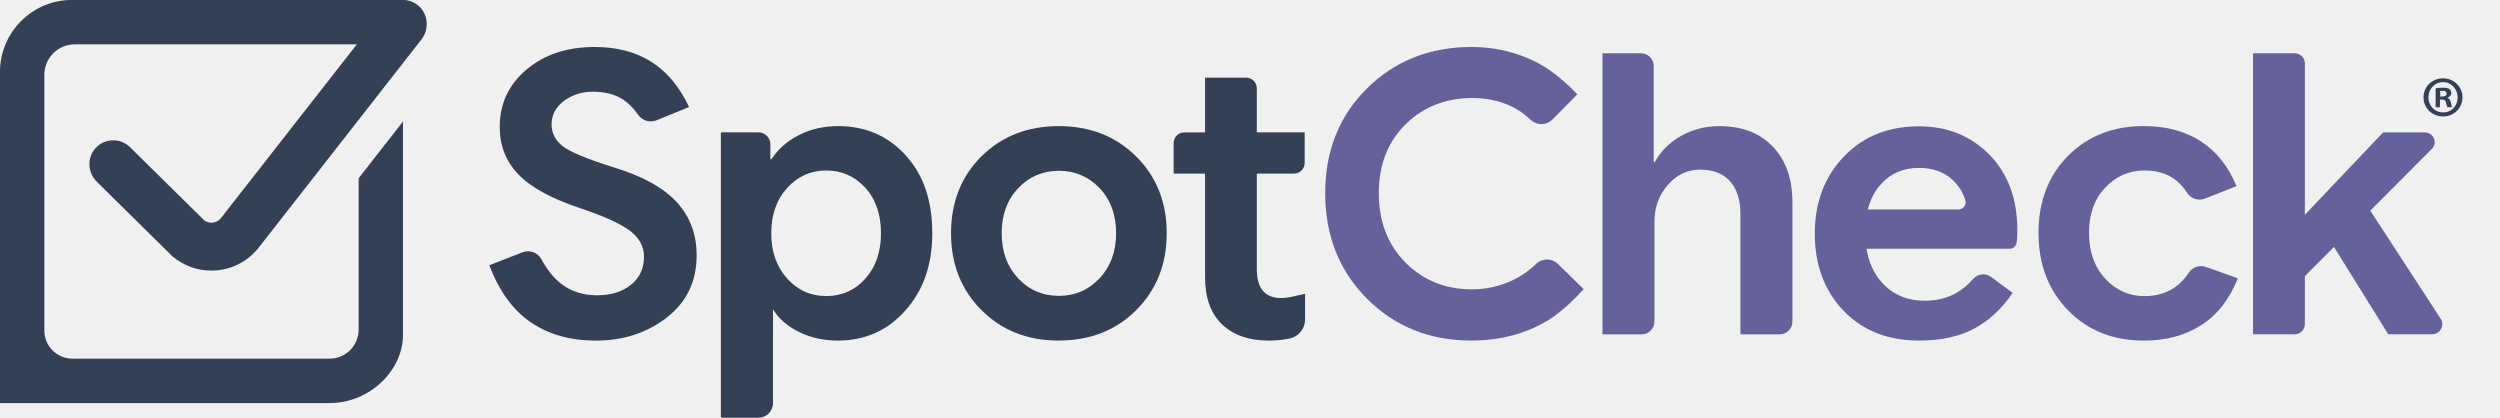
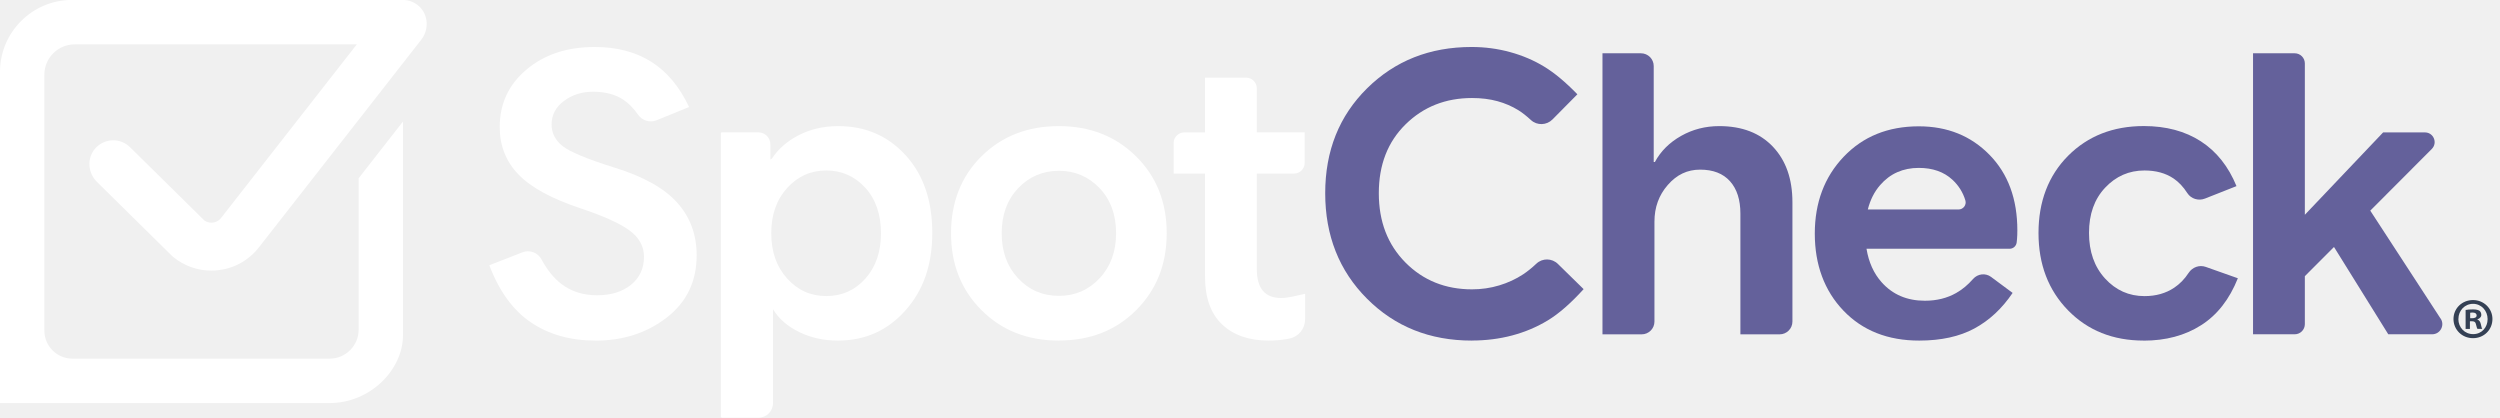
<svg xmlns="http://www.w3.org/2000/svg" id="a" viewBox="0 0 476.17 79.56">
-   <path d="M40.52,42.4c-.34.04-.99.03-1.62-.43h0s-14.13-13.93-14.13-13.93c-1.84-1.82-4.84-1.75-6.6.2-1.65,1.83-1.47,4.67.29,6.4l14.37,14.17.16.13c2.08,1.7,4.61,2.6,7.25,2.6.43,0,.86-.02,1.29-.07,3.09-.34,5.85-1.88,7.77-4.34l19.01-24.31,8.45-10.81,3.48-4.45c1.51-1.93,1.37-4.76-.46-6.4-.88-.79-1.95-1.16-3.02-1.17H13.67C6.15,0,0,6.15,0,13.67v63.1h62.79c7.68,0,13.97-6.29,13.97-12.96V23.14l-8.45,10.81v28.84c0,3.04-2.48,5.52-5.52,5.52H13.79c-2.95,0-5.34-2.39-5.34-5.34V14.22c0-3.17,2.6-5.77,5.77-5.77h53.74l-25.85,33.06c-.53.68-1.22.85-1.59.89Z" fill="#344054" />
-   <path d="M113.38,64.87c-4.73,0-8.81-1.15-12.22-3.44-3.41-2.29-6.07-5.93-7.96-10.91l6.3-2.46c1.37-.54,2.93.04,3.63,1.34,1.1,2.02,2.35,3.57,3.75,4.65,1.89,1.46,4.17,2.19,6.84,2.19s4.82-.67,6.47-2c1.64-1.33,2.47-3.11,2.47-5.33,0-1.99-.92-3.66-2.75-5.01-1.83-1.35-4.94-2.75-9.33-4.22-5.48-1.82-9.42-3.96-11.81-6.43-2.39-2.47-3.59-5.48-3.59-9.05,0-4.44,1.7-8.09,5.1-10.95,3.4-2.87,7.73-4.3,12.99-4.3,4.19,0,7.77.93,10.75,2.8,2.98,1.87,5.39,4.75,7.23,8.63l-6.2,2.53c-1.28.52-2.74.06-3.53-1.08-.85-1.22-1.79-2.17-2.81-2.85-1.53-1.01-3.46-1.51-5.77-1.51-2.12,0-3.96.59-5.53,1.76-1.57,1.17-2.35,2.67-2.35,4.49,0,1.59.68,2.95,2.04,4.06,1.36,1.11,4.65,2.49,9.89,4.13,5.51,1.69,9.5,3.92,11.98,6.67,2.48,2.75,3.72,6.1,3.72,10.04,0,4.96-1.89,8.91-5.68,11.85-3.79,2.94-8.32,4.41-13.61,4.41Z" fill="#344054" />
-   <path d="M137.3,79.38V25.4c0-.1.08-.19.19-.19h6.97c1.25,0,2.27,1.02,2.27,2.27v3.59c0,.6-.74.9-1.15.46h0c-.4-.43-.1-1.12.49-1.12h.46c.23,0,.43-.12.56-.3,1.16-1.75,2.81-3.19,4.94-4.31,2.25-1.18,4.8-1.78,7.64-1.78,5.18,0,9.46,1.86,12.84,5.57,3.38,3.71,5.06,8.63,5.06,14.76s-1.7,10.93-5.1,14.76c-3.4,3.84-7.69,5.76-12.88,5.76-2.69,0-5.14-.54-7.34-1.61-2.21-1.07-3.86-2.49-4.95-4.26l-.07-.11v17.9c0,1.53-1.24,2.77-2.77,2.77h-6.95c-.1,0-.19-.08-.19-.19ZM157.37,56.39c2.99,0,5.48-1.11,7.46-3.33,1.98-2.22,2.97-5.1,2.97-8.63s-1-6.51-3.01-8.69c-2.01-2.18-4.48-3.27-7.42-3.27s-5.42,1.11-7.44,3.33c-2.02,2.22-3.03,5.1-3.03,8.63s1,6.35,3.01,8.6c2.01,2.24,4.49,3.36,7.46,3.36Z" fill="#344054" />
-   <path d="M201.66,64.87c-5.96,0-10.86-1.94-14.73-5.81-3.86-3.87-5.79-8.75-5.79-14.63s1.94-10.85,5.81-14.67c3.87-3.82,8.78-5.74,14.71-5.74s10.84,1.92,14.73,5.77c3.89,3.85,5.83,8.73,5.83,14.63s-1.93,10.76-5.79,14.63c-3.86,3.87-8.78,5.81-14.76,5.81ZM201.7,56.35c3.07,0,5.64-1.12,7.74-3.35,2.09-2.23,3.14-5.09,3.14-8.58s-1.05-6.4-3.16-8.6c-2.11-2.19-4.68-3.29-7.72-3.29s-5.68,1.1-7.77,3.31c-2.09,2.21-3.14,5.06-3.14,8.58s1.04,6.35,3.12,8.58c2.08,2.23,4.68,3.35,7.79,3.35Z" fill="#344054" />
-   <path d="M246.05,56.52c-.74.16-1.43.24-2.07.24-1.5,0-2.64-.45-3.42-1.35-.78-.9-1.18-2.3-1.18-4.22v-18.13h7.09c1.12,0,2.03-.91,2.03-2.03v-5.82h-9.12v-8.39c0-1.12-.91-2.03-2.03-2.03h-7.83v10.43h-3.95c-1.12,0-2.03.91-2.03,2.03v5.82h5.98v19.62c0,4.01,1.08,7.05,3.25,9.1s5.12,3.08,8.86,3.08c1.2,0,2.33-.09,3.4-.28.2-.04.41-.07.62-.12,1.72-.36,2.93-1.89,2.93-3.64v-4.87s-2.52.56-2.52.56Z" fill="#344054" />
+   <path d="M40.52,42.4c-.34.04-.99.03-1.62-.43h0s-14.13-13.93-14.13-13.93c-1.84-1.82-4.84-1.75-6.6.2-1.65,1.83-1.47,4.67.29,6.4l14.37,14.17.16.13c2.08,1.7,4.61,2.6,7.25,2.6.43,0,.86-.02,1.29-.07,3.09-.34,5.85-1.88,7.77-4.34l19.01-24.31,8.45-10.81,3.48-4.45c1.51-1.93,1.37-4.76-.46-6.4-.88-.79-1.95-1.16-3.02-1.17H13.67C6.15,0,0,6.15,0,13.67v63.1h62.79c7.68,0,13.97-6.29,13.97-12.96V23.14l-8.45,10.81v28.84c0,3.04-2.48,5.52-5.52,5.52H13.79c-2.95,0-5.34-2.39-5.34-5.34V14.22c0-3.17,2.6-5.77,5.77-5.77h53.74l-25.85,33.06c-.53.68-1.22.85-1.59.89Z" fill="#fff" />
+   <path d="M113.38,64.87c-4.73,0-8.81-1.15-12.22-3.44-3.41-2.29-6.07-5.93-7.96-10.91l6.3-2.46c1.37-.54,2.93.04,3.63,1.34,1.1,2.02,2.35,3.57,3.75,4.65,1.89,1.46,4.17,2.19,6.84,2.19s4.82-.67,6.47-2c1.64-1.33,2.47-3.11,2.47-5.33,0-1.99-.92-3.66-2.75-5.01-1.83-1.35-4.94-2.75-9.33-4.22-5.48-1.82-9.42-3.96-11.81-6.43-2.39-2.47-3.59-5.48-3.59-9.05,0-4.44,1.7-8.09,5.1-10.95,3.4-2.87,7.73-4.3,12.99-4.3,4.19,0,7.77.93,10.75,2.8,2.98,1.87,5.39,4.75,7.23,8.63l-6.2,2.53c-1.28.52-2.74.06-3.53-1.08-.85-1.22-1.79-2.17-2.81-2.85-1.53-1.01-3.46-1.51-5.77-1.51-2.12,0-3.96.59-5.53,1.76-1.57,1.17-2.35,2.67-2.35,4.49,0,1.59.68,2.95,2.04,4.06,1.36,1.11,4.65,2.49,9.89,4.13,5.51,1.69,9.5,3.92,11.98,6.67,2.48,2.75,3.72,6.1,3.72,10.04,0,4.96-1.89,8.91-5.68,11.85-3.79,2.94-8.32,4.41-13.61,4.41Z" fill="#fff" />
+   <path d="M137.3,79.38V25.4c0-.1.08-.19.19-.19h6.97c1.25,0,2.27,1.02,2.27,2.27v3.59c0,.6-.74.9-1.15.46h0c-.4-.43-.1-1.12.49-1.12h.46c.23,0,.43-.12.56-.3,1.16-1.75,2.81-3.19,4.94-4.31,2.25-1.18,4.8-1.78,7.64-1.78,5.18,0,9.46,1.86,12.84,5.57,3.38,3.71,5.06,8.63,5.06,14.76s-1.7,10.93-5.1,14.76c-3.4,3.84-7.69,5.76-12.88,5.76-2.69,0-5.14-.54-7.34-1.61-2.21-1.07-3.86-2.49-4.95-4.26l-.07-.11v17.9c0,1.53-1.24,2.77-2.77,2.77h-6.95c-.1,0-.19-.08-.19-.19ZM157.37,56.39c2.99,0,5.48-1.11,7.46-3.33,1.98-2.22,2.97-5.1,2.97-8.63s-1-6.51-3.01-8.69c-2.01-2.18-4.48-3.27-7.42-3.27s-5.42,1.11-7.44,3.33c-2.02,2.22-3.03,5.1-3.03,8.63s1,6.35,3.01,8.6c2.01,2.24,4.49,3.36,7.46,3.36Z" fill="#fff" />
+   <path d="M201.66,64.87c-5.96,0-10.86-1.94-14.73-5.81-3.86-3.87-5.79-8.75-5.79-14.63s1.94-10.85,5.81-14.67c3.87-3.82,8.78-5.74,14.71-5.74s10.84,1.92,14.73,5.77c3.89,3.85,5.83,8.73,5.83,14.63s-1.93,10.76-5.79,14.63c-3.86,3.87-8.78,5.81-14.76,5.81ZM201.7,56.35c3.07,0,5.64-1.12,7.74-3.35,2.09-2.23,3.14-5.09,3.14-8.58s-1.05-6.4-3.16-8.6c-2.11-2.19-4.68-3.29-7.72-3.29s-5.68,1.1-7.77,3.31c-2.09,2.21-3.14,5.06-3.14,8.58s1.04,6.35,3.12,8.58c2.08,2.23,4.68,3.35,7.79,3.35Z" fill="#fff" />
+   <path d="M246.05,56.52c-.74.16-1.43.24-2.07.24-1.5,0-2.64-.45-3.42-1.35-.78-.9-1.18-2.3-1.18-4.22v-18.13h7.09c1.12,0,2.03-.91,2.03-2.03v-5.82h-9.12v-8.39c0-1.12-.91-2.03-2.03-2.03h-7.83v10.43h-3.95c-1.12,0-2.03.91-2.03,2.03v5.82h5.98v19.62c0,4.01,1.08,7.05,3.25,9.1s5.12,3.08,8.86,3.08c1.2,0,2.33-.09,3.4-.28.2-.04.41-.07.62-.12,1.72-.36,2.93-1.89,2.93-3.64v-4.87s-2.52.56-2.52.56Z" fill="#fff" />
  <path d="M280.33,64.87c-8,0-14.65-2.66-19.96-7.98-5.31-5.32-7.96-12.02-7.96-20.09s2.66-14.73,7.98-19.98c5.32-5.25,11.95-7.87,19.9-7.87,2.52,0,4.96.32,7.33.97,2.37.65,4.53,1.57,6.5,2.77,1.97,1.2,4.07,2.95,6.32,5.27l-4.74,4.79c-1.12,1.13-2.93,1.19-4.1.12-.87-.8-1.66-1.42-2.37-1.86-1.22-.76-2.56-1.34-4.02-1.74-1.46-.4-3.07-.6-4.84-.6-5.03,0-9.25,1.67-12.65,5.01-3.4,3.34-5.1,7.71-5.1,13.12s1.69,9.78,5.06,13.19c3.38,3.41,7.61,5.12,12.69,5.12,1.79,0,3.52-.25,5.18-.75,1.66-.5,3.18-1.2,4.56-2.11.8-.53,1.65-1.21,2.53-2.04,1.15-1.08,2.96-1.05,4.09.06l4.9,4.8c-2.44,2.69-4.71,4.67-6.8,5.94-2.09,1.27-4.36,2.23-6.8,2.88-2.44.65-5.01.97-7.7.97Z" fill="#64619b" />
  <path d="M305.22,63.68V10.15h7.33c1.34,0,2.43,1.09,2.43,2.43v18.28h.22c1.12-2.07,2.78-3.72,4.99-4.97,2.21-1.25,4.63-1.87,7.27-1.87,4.34,0,7.74,1.31,10.22,3.92,2.48,2.62,3.72,6.14,3.72,10.58v22.73c0,1.34-1.09,2.43-2.43,2.43h-7.48v-22.99c0-2.64-.66-4.7-1.98-6.17-1.32-1.47-3.21-2.21-5.68-2.21s-4.47.97-6.17,2.92c-1.7,1.94-2.54,4.27-2.54,6.99v19.03c0,1.34-1.09,2.43-2.43,2.43h-7.48Z" fill="#64619b" />
  <path d="M378.93,29.48c-3.54-3.61-8.02-5.42-13.46-5.42-5.86,0-10.62,1.93-14.3,5.79-3.68,3.86-5.51,8.75-5.51,14.65s1.82,10.87,5.46,14.67c3.64,3.8,8.45,5.7,14.43,5.7,4.16,0,7.66-.77,10.5-2.3,2.84-1.53,5.27-3.79,7.29-6.78l-4.11-3.05c-1.06-.79-2.54-.6-3.42.39-.99,1.13-2.06,2.02-3.21,2.67-1.72.98-3.71,1.48-5.98,1.48-3.39,0-6.13-1.17-8.22-3.51-1.51-1.69-2.47-3.82-2.89-6.39h27.26c.68,0,1.25-.51,1.34-1.18.03-.24.05-.47.07-.67.04-.49.06-1.04.06-1.66,0-5.98-1.77-10.78-5.31-14.39ZM373.05,39.9h-17.29c.46-1.83,1.24-3.38,2.35-4.65,1.89-2.18,4.35-3.27,7.36-3.27,2.64,0,4.77.75,6.39,2.24,1.19,1.1,2.02,2.42,2.48,3.95.26.86-.4,1.73-1.3,1.73Z" fill="#64619b" />
  <path d="M408.31,64.87c-5.86,0-10.66-1.92-14.41-5.76-3.75-3.84-5.63-8.75-5.63-14.73s1.88-10.93,5.64-14.71c3.76-3.77,8.57-5.66,14.43-5.66,4.24,0,7.85.97,10.84,2.9,2.99,1.93,5.26,4.78,6.8,8.54l-6,2.37c-1.23.49-2.66.06-3.37-1.05-.76-1.19-1.64-2.12-2.64-2.79-1.51-1.01-3.35-1.51-5.51-1.51-2.94,0-5.44,1.09-7.49,3.27-2.06,2.18-3.08,5.05-3.08,8.62s1.02,6.46,3.06,8.69c2.04,2.23,4.55,3.35,7.51,3.35,2.17,0,4.05-.53,5.64-1.59,1.07-.71,1.99-1.65,2.76-2.83.71-1.09,2.05-1.58,3.28-1.14l6.1,2.16c-1.6,4.01-3.93,7-7.01,8.95-3.08,1.96-6.72,2.93-10.93,2.93Z" fill="#64619b" />
  <path d="M464.86,60.69l-13.4-20.57,11.72-11.75c1.16-1.16.34-3.15-1.31-3.15h-7.96l-14.91,15.69V12.08c0-1.07-.87-1.93-1.93-1.93h-7.94v53.52h7.94c1.07,0,1.93-.87,1.93-1.93v-9.14l5.55-5.56,10.34,16.63h8.36c1.53,0,2.46-1.7,1.62-2.99Z" fill="#64619b" />
-   <path d="M469.02,18.53c0,2.05-1.61,3.65-3.7,3.65s-3.72-1.61-3.72-3.65,1.65-3.61,3.72-3.61,3.7,1.61,3.7,3.61ZM462.53,18.53c0,1.61,1.19,2.88,2.82,2.88s2.75-1.28,2.75-2.86-1.17-2.91-2.77-2.91-2.79,1.3-2.79,2.88ZM464.75,20.43h-.84v-3.61c.33-.07.79-.11,1.39-.11.68,0,.99.11,1.25.26.2.15.35.44.35.79,0,.4-.31.7-.75.84v.04c.35.13.55.4.66.88.11.55.18.77.26.9h-.9c-.11-.13-.18-.46-.29-.88-.07-.4-.29-.57-.75-.57h-.4v1.45ZM464.77,18.38h.4c.46,0,.84-.15.84-.53,0-.33-.24-.55-.77-.55-.22,0-.37.02-.46.04v1.03Z" fill="#344054" />
+   <path d="M474.73,60.76c0,2.05-1.61,3.65-3.7,3.65s-3.72-1.61-3.72-3.65,1.65-3.61,3.72-3.61,3.7,1.61,3.7,3.61ZM468.24,60.76c0,1.61,1.19,2.88,2.82,2.88s2.75-1.28,2.75-2.86-1.17-2.91-2.77-2.91-2.79,1.3-2.79,2.88ZM470.46,62.65h-.84v-3.61c.33-.07.79-.11,1.39-.11.68,0,.99.11,1.25.26.2.15.35.44.35.79,0,.4-.31.7-.75.84v.04c.35.13.55.4.66.88.11.55.18.77.26.9h-.9c-.11-.13-.18-.46-.29-.88-.07-.4-.29-.57-.75-.57h-.4v1.45ZM470.48,60.61h.4c.46,0,.84-.15.84-.53,0-.33-.24-.55-.77-.55-.22,0-.37.02-.46.04v1.03Z" fill="#344054" />
</svg>
